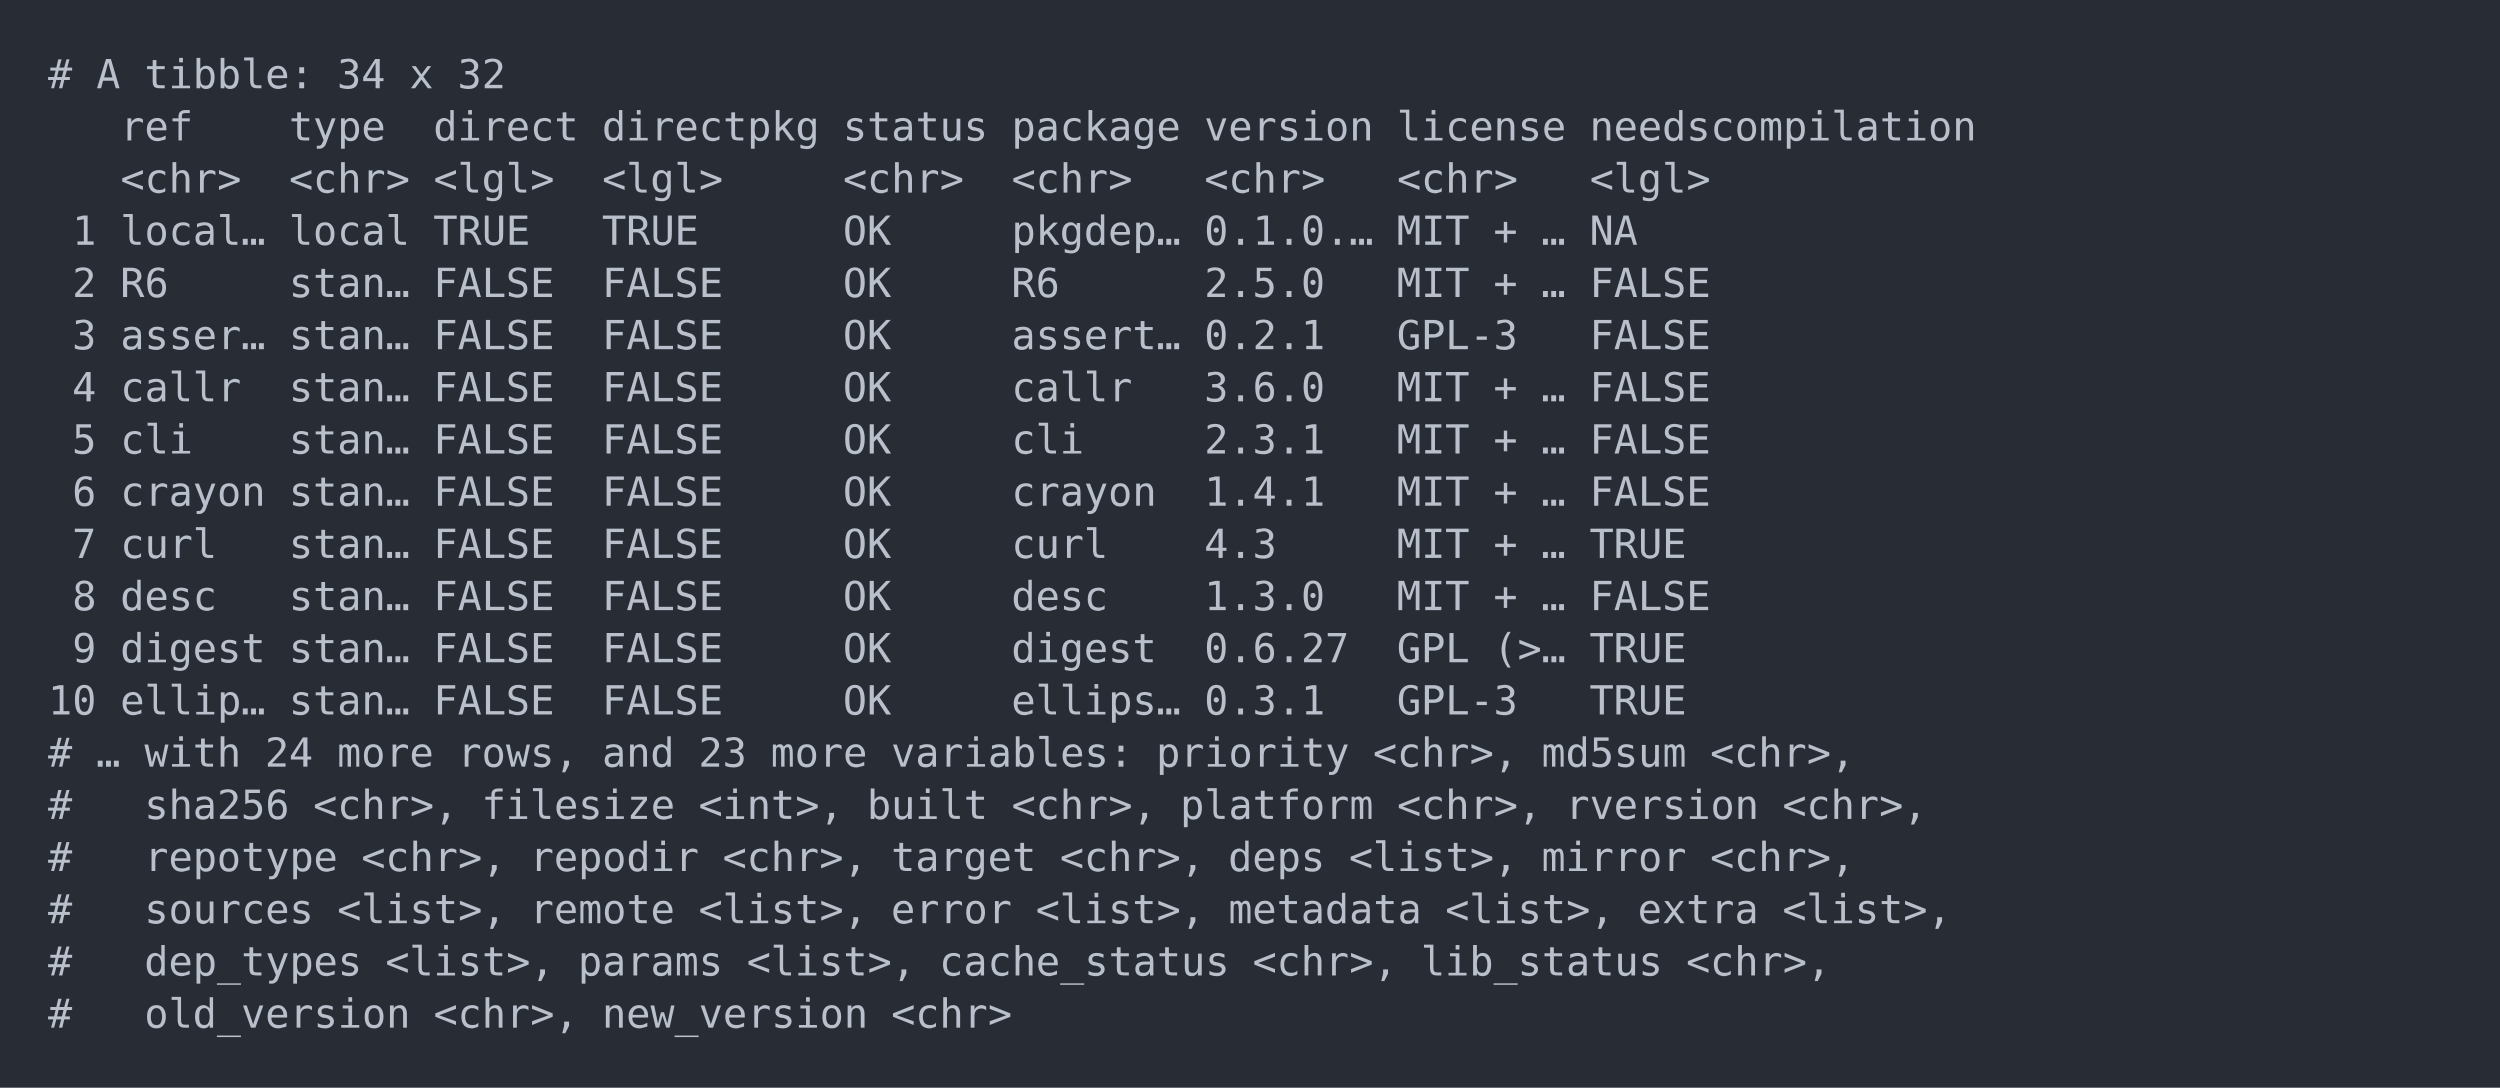
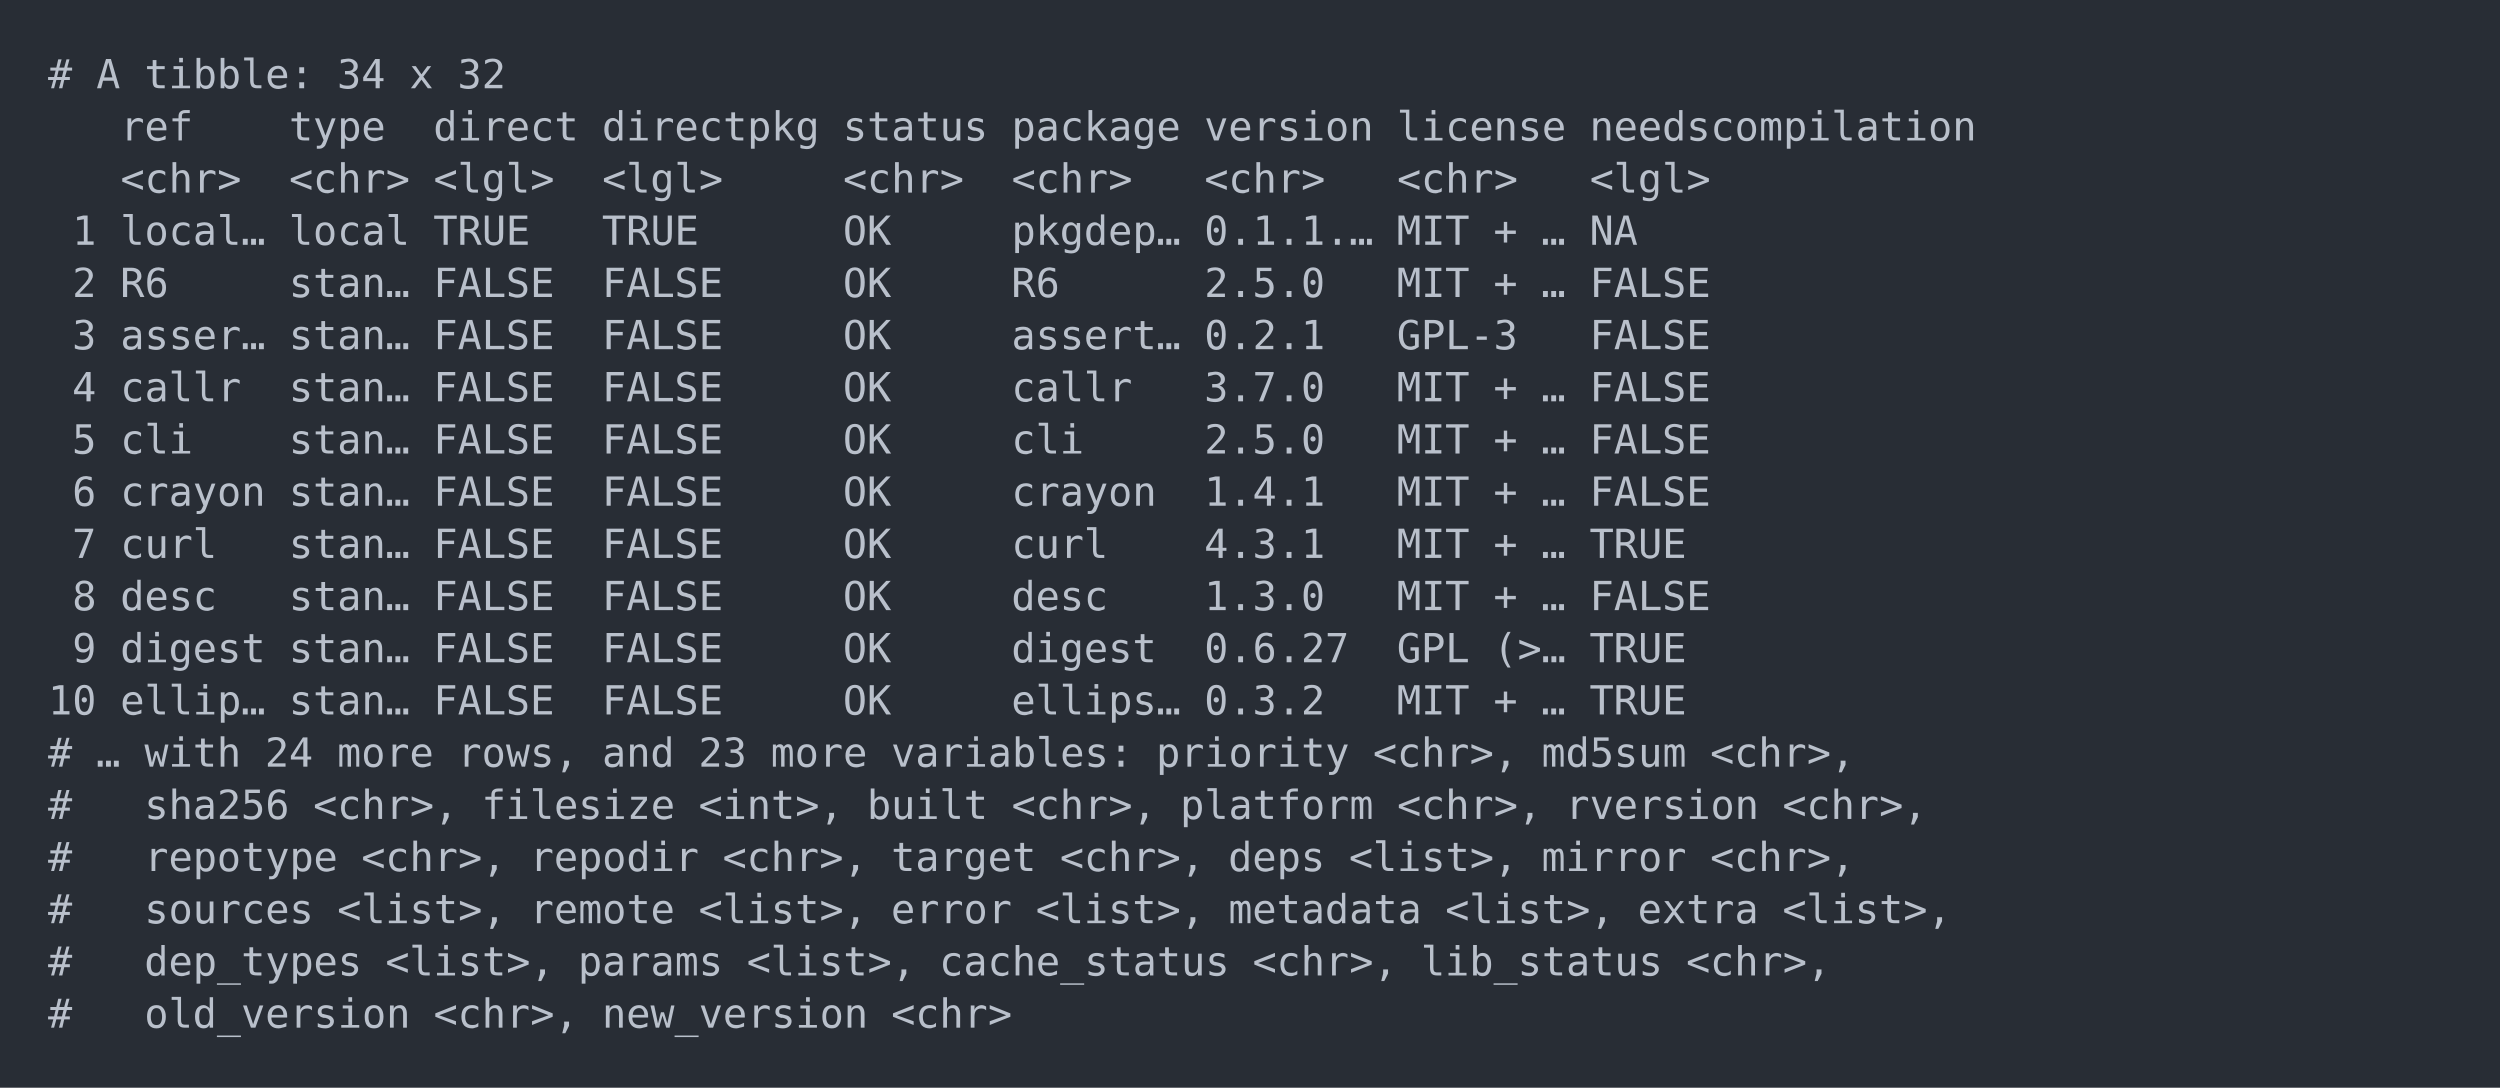
<svg xmlns="http://www.w3.org/2000/svg" xmlns:xlink="http://www.w3.org/1999/xlink" width="1040" height="452.49">
  <rect width="1040" height="452.49" rx="0" ry="0" class="a" />
  <svg height="412.49" viewBox="0 0 100 41.249" width="1000" x="20" y="20">
    <style>.a{fill:rgb(40,45,53)}.b{font-family:'Fira Code',Monaco,Consolas,Menlo,'Bitstream Vera Sans Mono','Powerline Symbols',monospace}.c{fill:transparent}.d{fill:rgb(185,192,203);white-space:pre}</style>
    <g font-family="'Fira Code',Monaco,Consolas,Menlo,'Bitstream Vera Sans Mono','Powerline Symbols',monospace" font-size="1.67" class="b">
      <defs>
        <symbol id="a">
          <rect height="20" width="100" x="0" y="0" class="c" />
        </symbol>
      </defs>
      <rect height="41.249" width="100" class="a" />
      <svg x="0" y="0" width="100">
        <svg x="0">
          <use xlink:href="#a" />
          <text x="0" y="1.67" class="d">#</text>
          <text x="2.004" y="1.67" class="d">A</text>
          <text x="4.008" y="1.67" class="d">tibble:</text>
          <text x="12.024" y="1.67" class="d">34</text>
          <text x="15.03" y="1.67" class="d">x</text>
          <text x="17.034" y="1.67" class="d">32</text>
          <text x="3.006" y="3.841" class="d">ref</text>
          <text x="10.02" y="3.841" class="d">type</text>
          <text x="16.032" y="3.841" class="d">direct</text>
          <text x="23.046" y="3.841" class="d">directpkg</text>
          <text x="33.066" y="3.841" class="d">status</text>
          <text x="40.08" y="3.841" class="d">package</text>
          <text x="48.096" y="3.841" class="d">version</text>
          <text x="56.112" y="3.841" class="d">license</text>
          <text x="64.128" y="3.841" class="d">needscompilation</text>
          <text x="3.006" y="6.012" class="d">&lt;chr&gt;</text>
          <text x="10.02" y="6.012" class="d">&lt;chr&gt;</text>
          <text x="16.032" y="6.012" class="d">&lt;lgl&gt;</text>
          <text x="23.046" y="6.012" class="d">&lt;lgl&gt;</text>
          <text x="33.066" y="6.012" class="d">&lt;chr&gt;</text>
          <text x="40.08" y="6.012" class="d">&lt;chr&gt;</text>
          <text x="48.096" y="6.012" class="d">&lt;chr&gt;</text>
          <text x="56.112" y="6.012" class="d">&lt;chr&gt;</text>
          <text x="64.128" y="6.012" class="d">&lt;lgl&gt;</text>
          <text x="1.002" y="8.183" class="d">1</text>
          <text x="3.006" y="8.183" class="d">local…</text>
          <text x="10.02" y="8.183" class="d">local</text>
          <text x="16.032" y="8.183" class="d">TRUE</text>
          <text x="23.046" y="8.183" class="d">TRUE</text>
          <text x="33.066" y="8.183" class="d">OK</text>
          <text x="40.08" y="8.183" class="d">pkgdep…</text>
-           <text x="48.096" y="8.183" class="d">0.1.0.…</text>
+           <text x="48.096" y="8.183" class="d">0.1.1.…</text>
          <text x="56.112" y="8.183" class="d">MIT</text>
          <text x="60.12" y="8.183" class="d">+</text>
          <text x="62.124" y="8.183" class="d">…</text>
          <text x="64.128" y="8.183" class="d">NA</text>
          <text x="1.002" y="10.354" class="d">2</text>
          <text x="3.006" y="10.354" class="d">R6</text>
          <text x="10.02" y="10.354" class="d">stan…</text>
          <text x="16.032" y="10.354" class="d">FALSE</text>
          <text x="23.046" y="10.354" class="d">FALSE</text>
          <text x="33.066" y="10.354" class="d">OK</text>
          <text x="40.08" y="10.354" class="d">R6</text>
          <text x="48.096" y="10.354" class="d">2.5.0</text>
          <text x="56.112" y="10.354" class="d">MIT</text>
          <text x="60.12" y="10.354" class="d">+</text>
          <text x="62.124" y="10.354" class="d">…</text>
          <text x="64.128" y="10.354" class="d">FALSE</text>
          <text x="1.002" y="12.525" class="d">3</text>
          <text x="3.006" y="12.525" class="d">asser…</text>
          <text x="10.02" y="12.525" class="d">stan…</text>
          <text x="16.032" y="12.525" class="d">FALSE</text>
          <text x="23.046" y="12.525" class="d">FALSE</text>
          <text x="33.066" y="12.525" class="d">OK</text>
          <text x="40.08" y="12.525" class="d">assert…</text>
          <text x="48.096" y="12.525" class="d">0.2.1</text>
          <text x="56.112" y="12.525" class="d">GPL-3</text>
          <text x="64.128" y="12.525" class="d">FALSE</text>
          <text x="1.002" y="14.696" class="d">4</text>
          <text x="3.006" y="14.696" class="d">callr</text>
          <text x="10.02" y="14.696" class="d">stan…</text>
          <text x="16.032" y="14.696" class="d">FALSE</text>
          <text x="23.046" y="14.696" class="d">FALSE</text>
          <text x="33.066" y="14.696" class="d">OK</text>
          <text x="40.08" y="14.696" class="d">callr</text>
-           <text x="48.096" y="14.696" class="d">3.6.0</text>
+           <text x="48.096" y="14.696" class="d">3.7.0</text>
          <text x="56.112" y="14.696" class="d">MIT</text>
          <text x="60.12" y="14.696" class="d">+</text>
          <text x="62.124" y="14.696" class="d">…</text>
          <text x="64.128" y="14.696" class="d">FALSE</text>
          <text x="1.002" y="16.867" class="d">5</text>
          <text x="3.006" y="16.867" class="d">cli</text>
          <text x="10.02" y="16.867" class="d">stan…</text>
          <text x="16.032" y="16.867" class="d">FALSE</text>
          <text x="23.046" y="16.867" class="d">FALSE</text>
          <text x="33.066" y="16.867" class="d">OK</text>
          <text x="40.08" y="16.867" class="d">cli</text>
-           <text x="48.096" y="16.867" class="d">2.3.1</text>
+           <text x="48.096" y="16.867" class="d">2.5.0</text>
          <text x="56.112" y="16.867" class="d">MIT</text>
          <text x="60.12" y="16.867" class="d">+</text>
          <text x="62.124" y="16.867" class="d">…</text>
          <text x="64.128" y="16.867" class="d">FALSE</text>
          <text x="1.002" y="19.038" class="d">6</text>
          <text x="3.006" y="19.038" class="d">crayon</text>
          <text x="10.02" y="19.038" class="d">stan…</text>
          <text x="16.032" y="19.038" class="d">FALSE</text>
          <text x="23.046" y="19.038" class="d">FALSE</text>
          <text x="33.066" y="19.038" class="d">OK</text>
          <text x="40.08" y="19.038" class="d">crayon</text>
          <text x="48.096" y="19.038" class="d">1.4.1</text>
          <text x="56.112" y="19.038" class="d">MIT</text>
          <text x="60.12" y="19.038" class="d">+</text>
          <text x="62.124" y="19.038" class="d">…</text>
          <text x="64.128" y="19.038" class="d">FALSE</text>
          <text x="1.002" y="21.209" class="d">7</text>
          <text x="3.006" y="21.209" class="d">curl</text>
          <text x="10.02" y="21.209" class="d">stan…</text>
          <text x="16.032" y="21.209" class="d">FALSE</text>
          <text x="23.046" y="21.209" class="d">FALSE</text>
          <text x="33.066" y="21.209" class="d">OK</text>
          <text x="40.08" y="21.209" class="d">curl</text>
-           <text x="48.096" y="21.209" class="d">4.3</text>
+           <text x="48.096" y="21.209" class="d">4.3.1</text>
          <text x="56.112" y="21.209" class="d">MIT</text>
          <text x="60.12" y="21.209" class="d">+</text>
          <text x="62.124" y="21.209" class="d">…</text>
          <text x="64.128" y="21.209" class="d">TRUE</text>
          <text x="1.002" y="23.38" class="d">8</text>
          <text x="3.006" y="23.38" class="d">desc</text>
          <text x="10.02" y="23.38" class="d">stan…</text>
          <text x="16.032" y="23.38" class="d">FALSE</text>
          <text x="23.046" y="23.38" class="d">FALSE</text>
          <text x="33.066" y="23.38" class="d">OK</text>
          <text x="40.08" y="23.38" class="d">desc</text>
          <text x="48.096" y="23.38" class="d">1.3.0</text>
          <text x="56.112" y="23.38" class="d">MIT</text>
          <text x="60.12" y="23.38" class="d">+</text>
          <text x="62.124" y="23.38" class="d">…</text>
          <text x="64.128" y="23.38" class="d">FALSE</text>
          <text x="1.002" y="25.551" class="d">9</text>
          <text x="3.006" y="25.551" class="d">digest</text>
          <text x="10.02" y="25.551" class="d">stan…</text>
          <text x="16.032" y="25.551" class="d">FALSE</text>
          <text x="23.046" y="25.551" class="d">FALSE</text>
          <text x="33.066" y="25.551" class="d">OK</text>
          <text x="40.08" y="25.551" class="d">digest</text>
          <text x="48.096" y="25.551" class="d">0.6.27</text>
          <text x="56.112" y="25.551" class="d">GPL</text>
          <text x="60.12" y="25.551" class="d">(&gt;…</text>
          <text x="64.128" y="25.551" class="d">TRUE</text>
          <text x="0" y="27.722" class="d">10</text>
          <text x="3.006" y="27.722" class="d">ellip…</text>
          <text x="10.02" y="27.722" class="d">stan…</text>
          <text x="16.032" y="27.722" class="d">FALSE</text>
          <text x="23.046" y="27.722" class="d">FALSE</text>
          <text x="33.066" y="27.722" class="d">OK</text>
          <text x="40.08" y="27.722" class="d">ellips…</text>
-           <text x="48.096" y="27.722" class="d">0.3.1</text>
-           <text x="56.112" y="27.722" class="d">GPL-3</text>
+           <text x="48.096" y="27.722" class="d">0.3.2</text>
+           <text x="56.112" y="27.722" class="d">MIT</text>
+           <text x="60.12" y="27.722" class="d">+</text>
+           <text x="62.124" y="27.722" class="d">…</text>
          <text x="64.128" y="27.722" class="d">TRUE</text>
          <text x="0" y="29.893" class="d">#</text>
          <text x="2.004" y="29.893" class="d">…</text>
          <text x="4.008" y="29.893" class="d">with</text>
          <text x="9.018" y="29.893" class="d">24</text>
          <text x="12.024" y="29.893" class="d">more</text>
          <text x="17.034" y="29.893" class="d">rows,</text>
          <text x="23.046" y="29.893" class="d">and</text>
          <text x="27.054" y="29.893" class="d">23</text>
          <text x="30.06" y="29.893" class="d">more</text>
          <text x="35.07" y="29.893" class="d">variables:</text>
          <text x="46.092" y="29.893" class="d">priority</text>
          <text x="55.11" y="29.893" class="d">&lt;chr&gt;,</text>
          <text x="62.124" y="29.893" class="d">md5sum</text>
          <text x="69.138" y="29.893" class="d">&lt;chr&gt;,</text>
          <text x="0" y="32.064" class="d">#</text>
          <text x="4.008" y="32.064" class="d">sha256</text>
          <text x="11.022" y="32.064" class="d">&lt;chr&gt;,</text>
          <text x="18.036" y="32.064" class="d">filesize</text>
          <text x="27.054" y="32.064" class="d">&lt;int&gt;,</text>
          <text x="34.068" y="32.064" class="d">built</text>
          <text x="40.08" y="32.064" class="d">&lt;chr&gt;,</text>
          <text x="47.094" y="32.064" class="d">platform</text>
          <text x="56.112" y="32.064" class="d">&lt;chr&gt;,</text>
          <text x="63.126" y="32.064" class="d">rversion</text>
          <text x="72.144" y="32.064" class="d">&lt;chr&gt;,</text>
          <text x="0" y="34.235" class="d">#</text>
          <text x="4.008" y="34.235" class="d">repotype</text>
          <text x="13.026" y="34.235" class="d">&lt;chr&gt;,</text>
          <text x="20.04" y="34.235" class="d">repodir</text>
          <text x="28.056" y="34.235" class="d">&lt;chr&gt;,</text>
          <text x="35.07" y="34.235" class="d">target</text>
          <text x="42.084" y="34.235" class="d">&lt;chr&gt;,</text>
          <text x="49.098" y="34.235" class="d">deps</text>
          <text x="54.108" y="34.235" class="d">&lt;list&gt;,</text>
          <text x="62.124" y="34.235" class="d">mirror</text>
          <text x="69.138" y="34.235" class="d">&lt;chr&gt;,</text>
          <text x="0" y="36.406" class="d">#</text>
          <text x="4.008" y="36.406" class="d">sources</text>
          <text x="12.024" y="36.406" class="d">&lt;list&gt;,</text>
          <text x="20.04" y="36.406" class="d">remote</text>
          <text x="27.054" y="36.406" class="d">&lt;list&gt;,</text>
          <text x="35.07" y="36.406" class="d">error</text>
          <text x="41.082" y="36.406" class="d">&lt;list&gt;,</text>
          <text x="49.098" y="36.406" class="d">metadata</text>
          <text x="58.116" y="36.406" class="d">&lt;list&gt;,</text>
          <text x="66.132" y="36.406" class="d">extra</text>
          <text x="72.144" y="36.406" class="d">&lt;list&gt;,</text>
          <text x="0" y="38.577" class="d">#</text>
          <text x="4.008" y="38.577" class="d">dep_types</text>
          <text x="14.028" y="38.577" class="d">&lt;list&gt;,</text>
          <text x="22.044" y="38.577" class="d">params</text>
          <text x="29.058" y="38.577" class="d">&lt;list&gt;,</text>
          <text x="37.074" y="38.577" class="d">cache_status</text>
          <text x="50.1" y="38.577" class="d">&lt;chr&gt;,</text>
          <text x="57.114" y="38.577" class="d">lib_status</text>
          <text x="68.136" y="38.577" class="d">&lt;chr&gt;,</text>
          <text x="0" y="40.748" class="d">#</text>
          <text x="4.008" y="40.748" class="d">old_version</text>
          <text x="16.032" y="40.748" class="d">&lt;chr&gt;,</text>
          <text x="23.046" y="40.748" class="d">new_version</text>
          <text x="35.07" y="40.748" class="d">&lt;chr&gt;</text>
        </svg>
      </svg>
    </g>
  </svg>
</svg>
